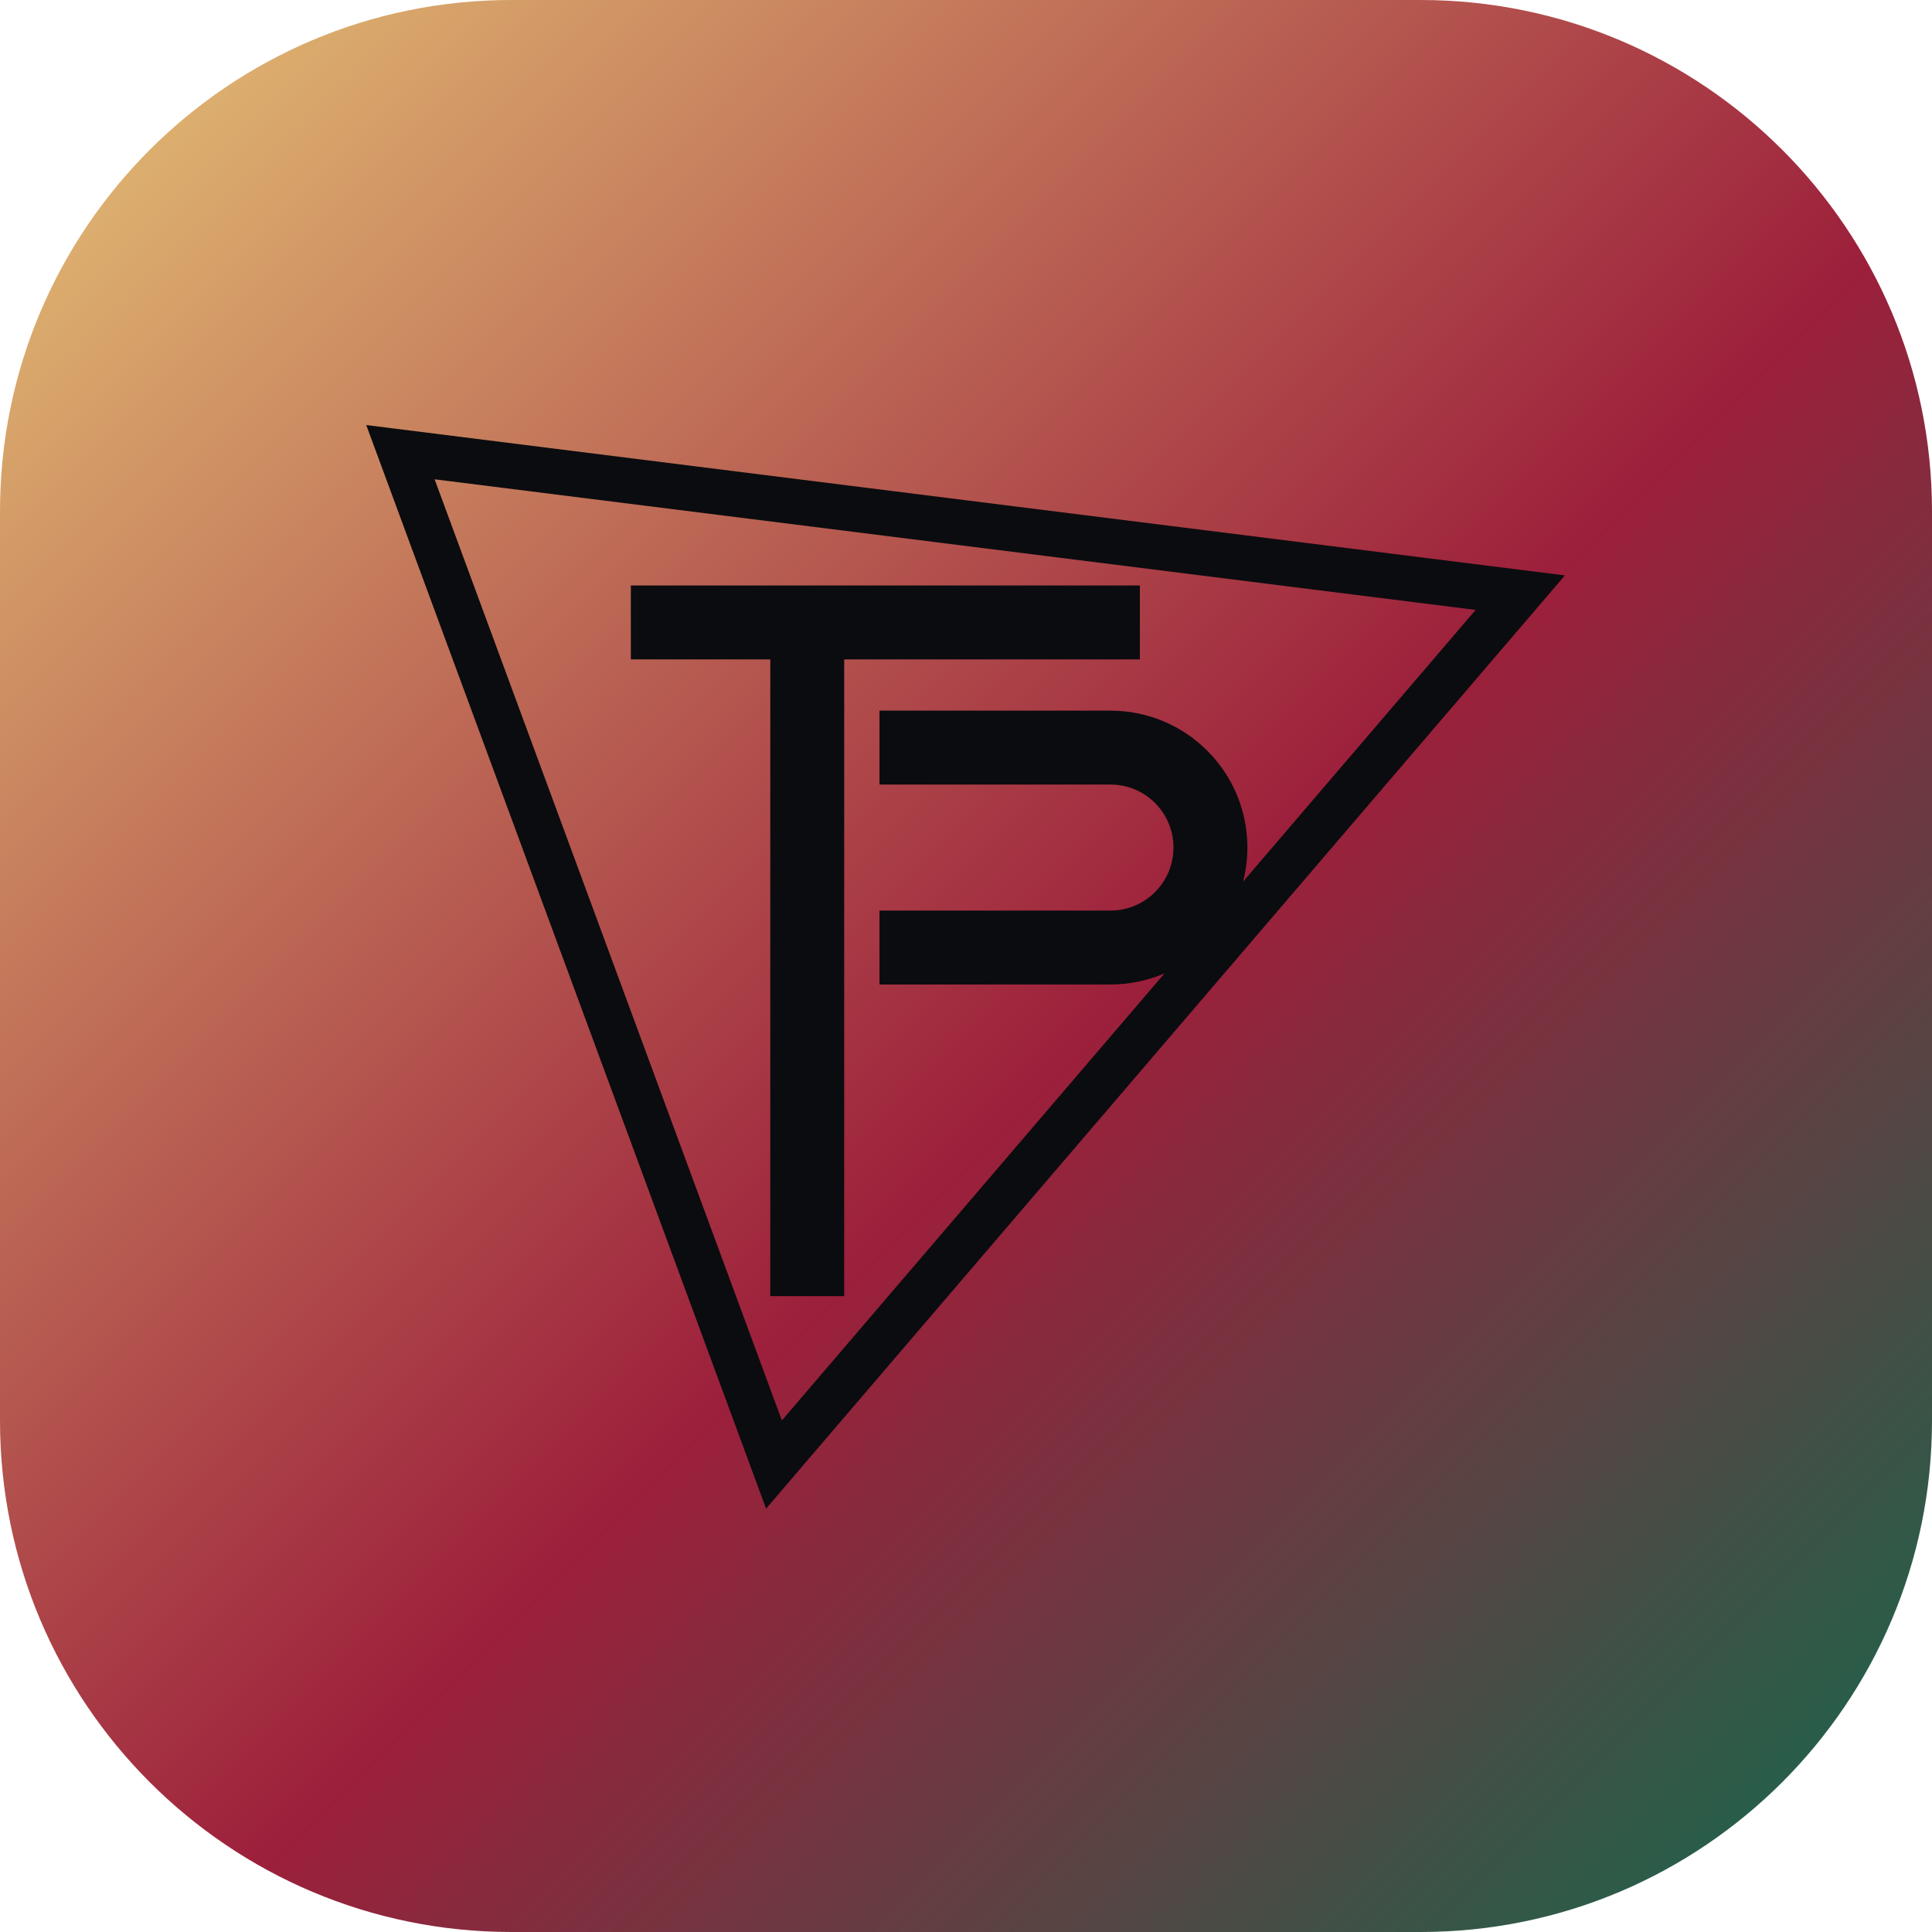
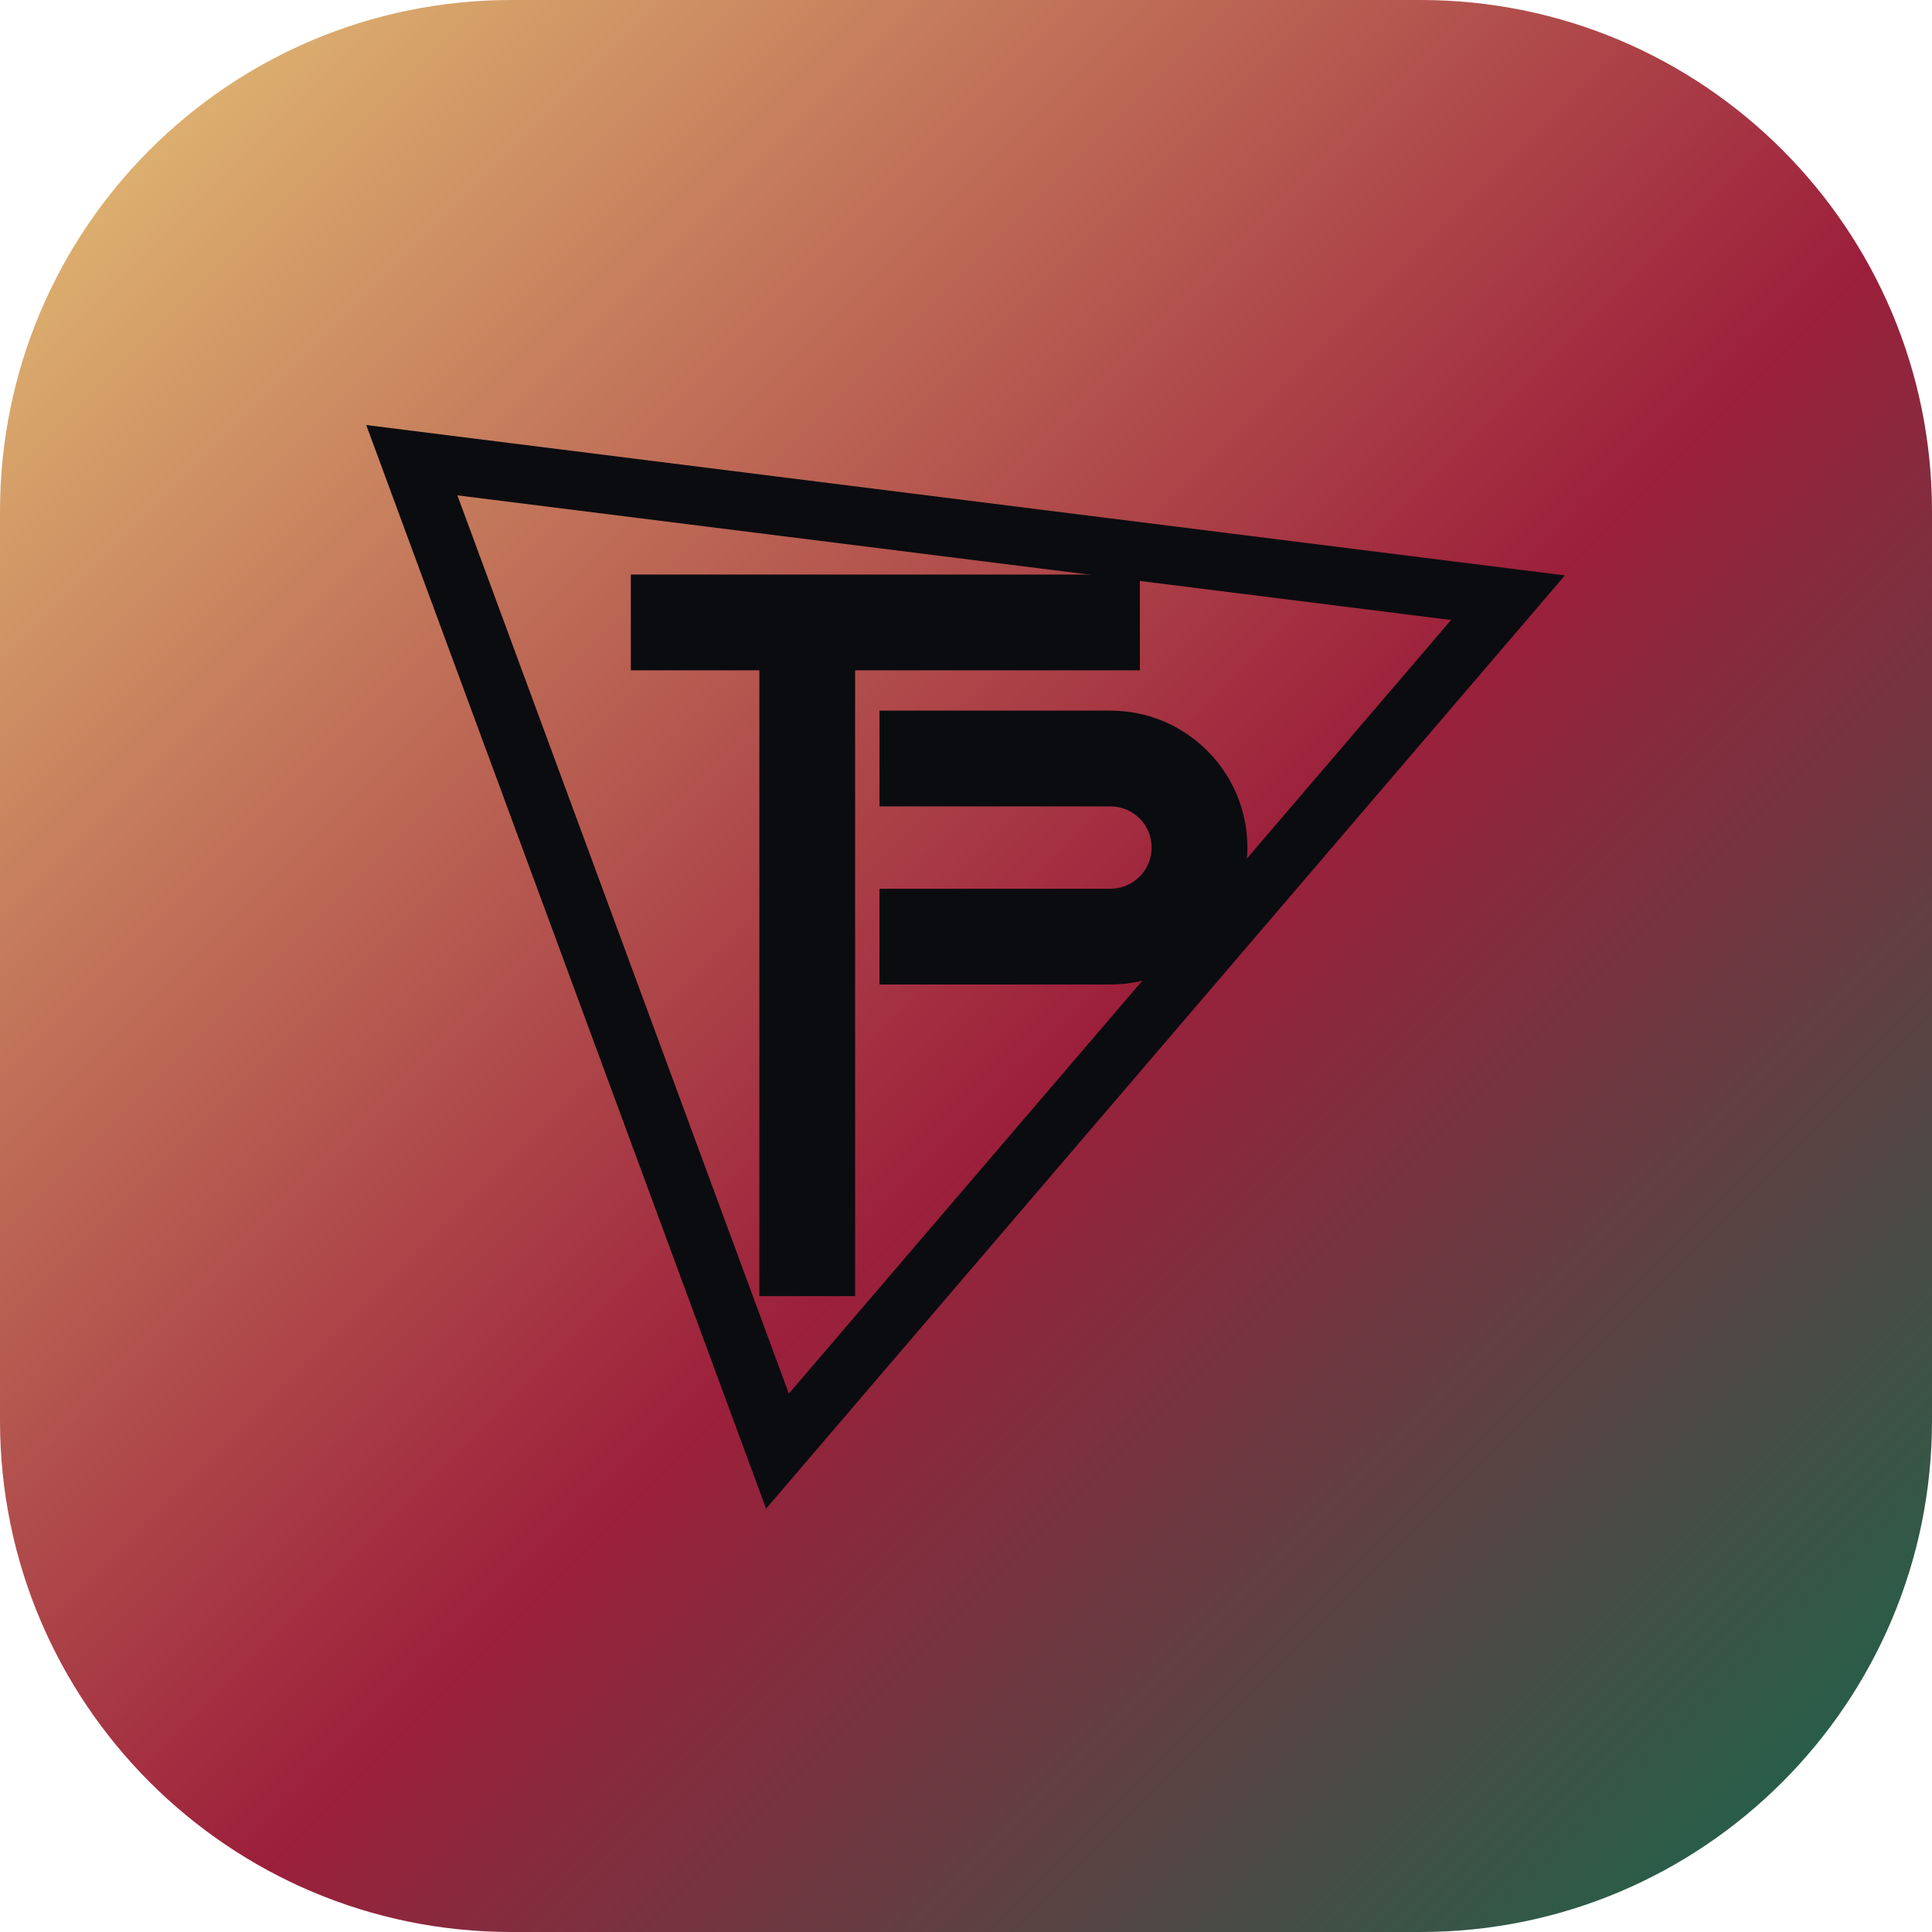
<svg xmlns="http://www.w3.org/2000/svg" viewBox="-267 63 2300 2300" width="1024" height="1024" role="img" aria-label="Pact logo">
  <defs>
    <linearGradient id="pact-mark" x1="0" y1="0" x2="1" y2="1">
      <stop offset="0" stop-color="#E7C777" />
      <stop offset="0.55" stop-color="#9C1F3B" />
      <stop offset="1" stop-color="#0F6B4C" />
    </linearGradient>
  </defs>
  <rect x="-267" y="63" width="2300" height="2300" rx="608.8" ry="608.8" fill="url(#pact-mark)" />
-   <path fill="#0B0C0F" fill-rule="evenodd" d="M645.0,1859.0 169.0,569.0 1596.0,748.0Z M663.8,1754.0 250.4,633.6 1489.7,789.1Z" />
+   <path fill="#0B0C0F" fill-rule="evenodd" d="M645.0,1859.0 169.0,569.0 1596.0,748.0Z M672.1,1722.1 277.5,652.7 1460.5,801.1Z" />
  <g transform="translate(0 16)">
-     <path fill="#0B0C0F" d="M484,744H1090V832H738V1590H650V832H484Z" />
-     <path fill="#0B0C0F" d="M780,893H1055.0A163.0,163.0 0 0 1 1055.0,1219H780V1131H1055.0A75.0,75.0 0 0 0 1055.0,981H780Z" />
+     <path fill="#0B0C0F" d="M484,731H1090V845H751V1590H637V845H484Z" />
+     <path fill="#0B0C0F" d="M780,893H1055A163.0,163.0 0 0 1 1055,1219H780V1105H1055A49.0,49.0 0 0 0 1055,1007H780Z" />
  </g>
</svg>
